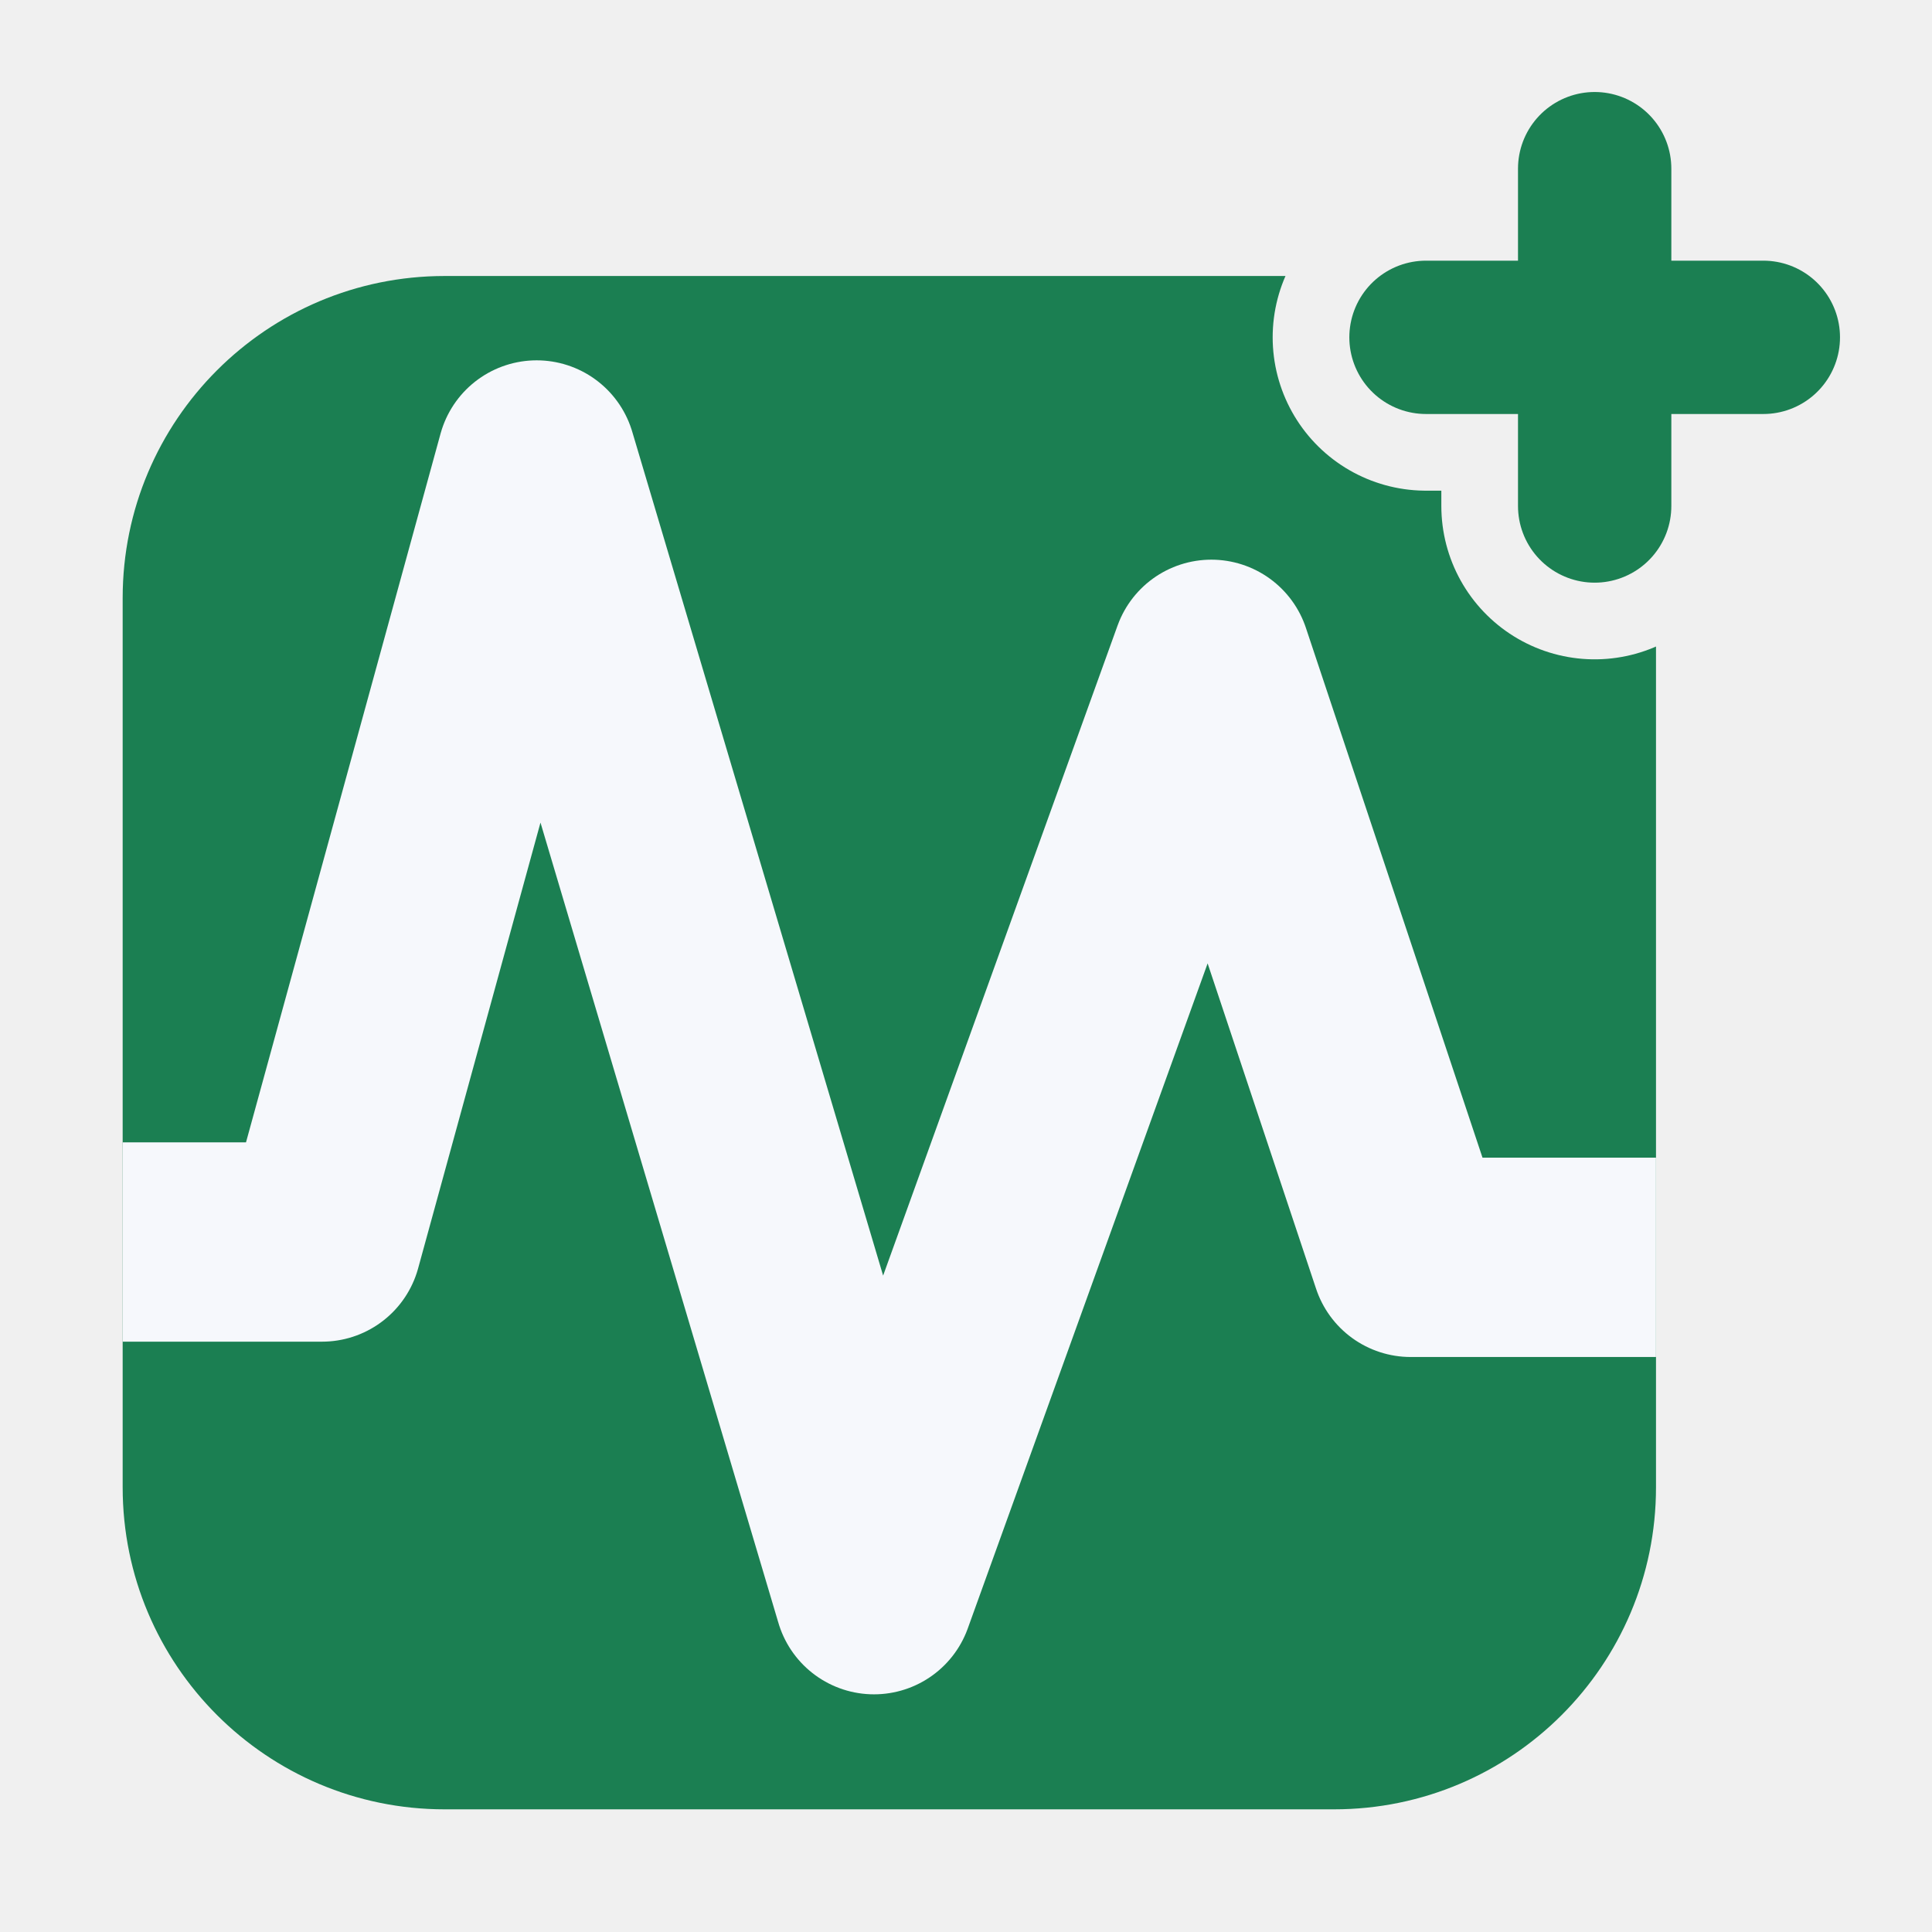
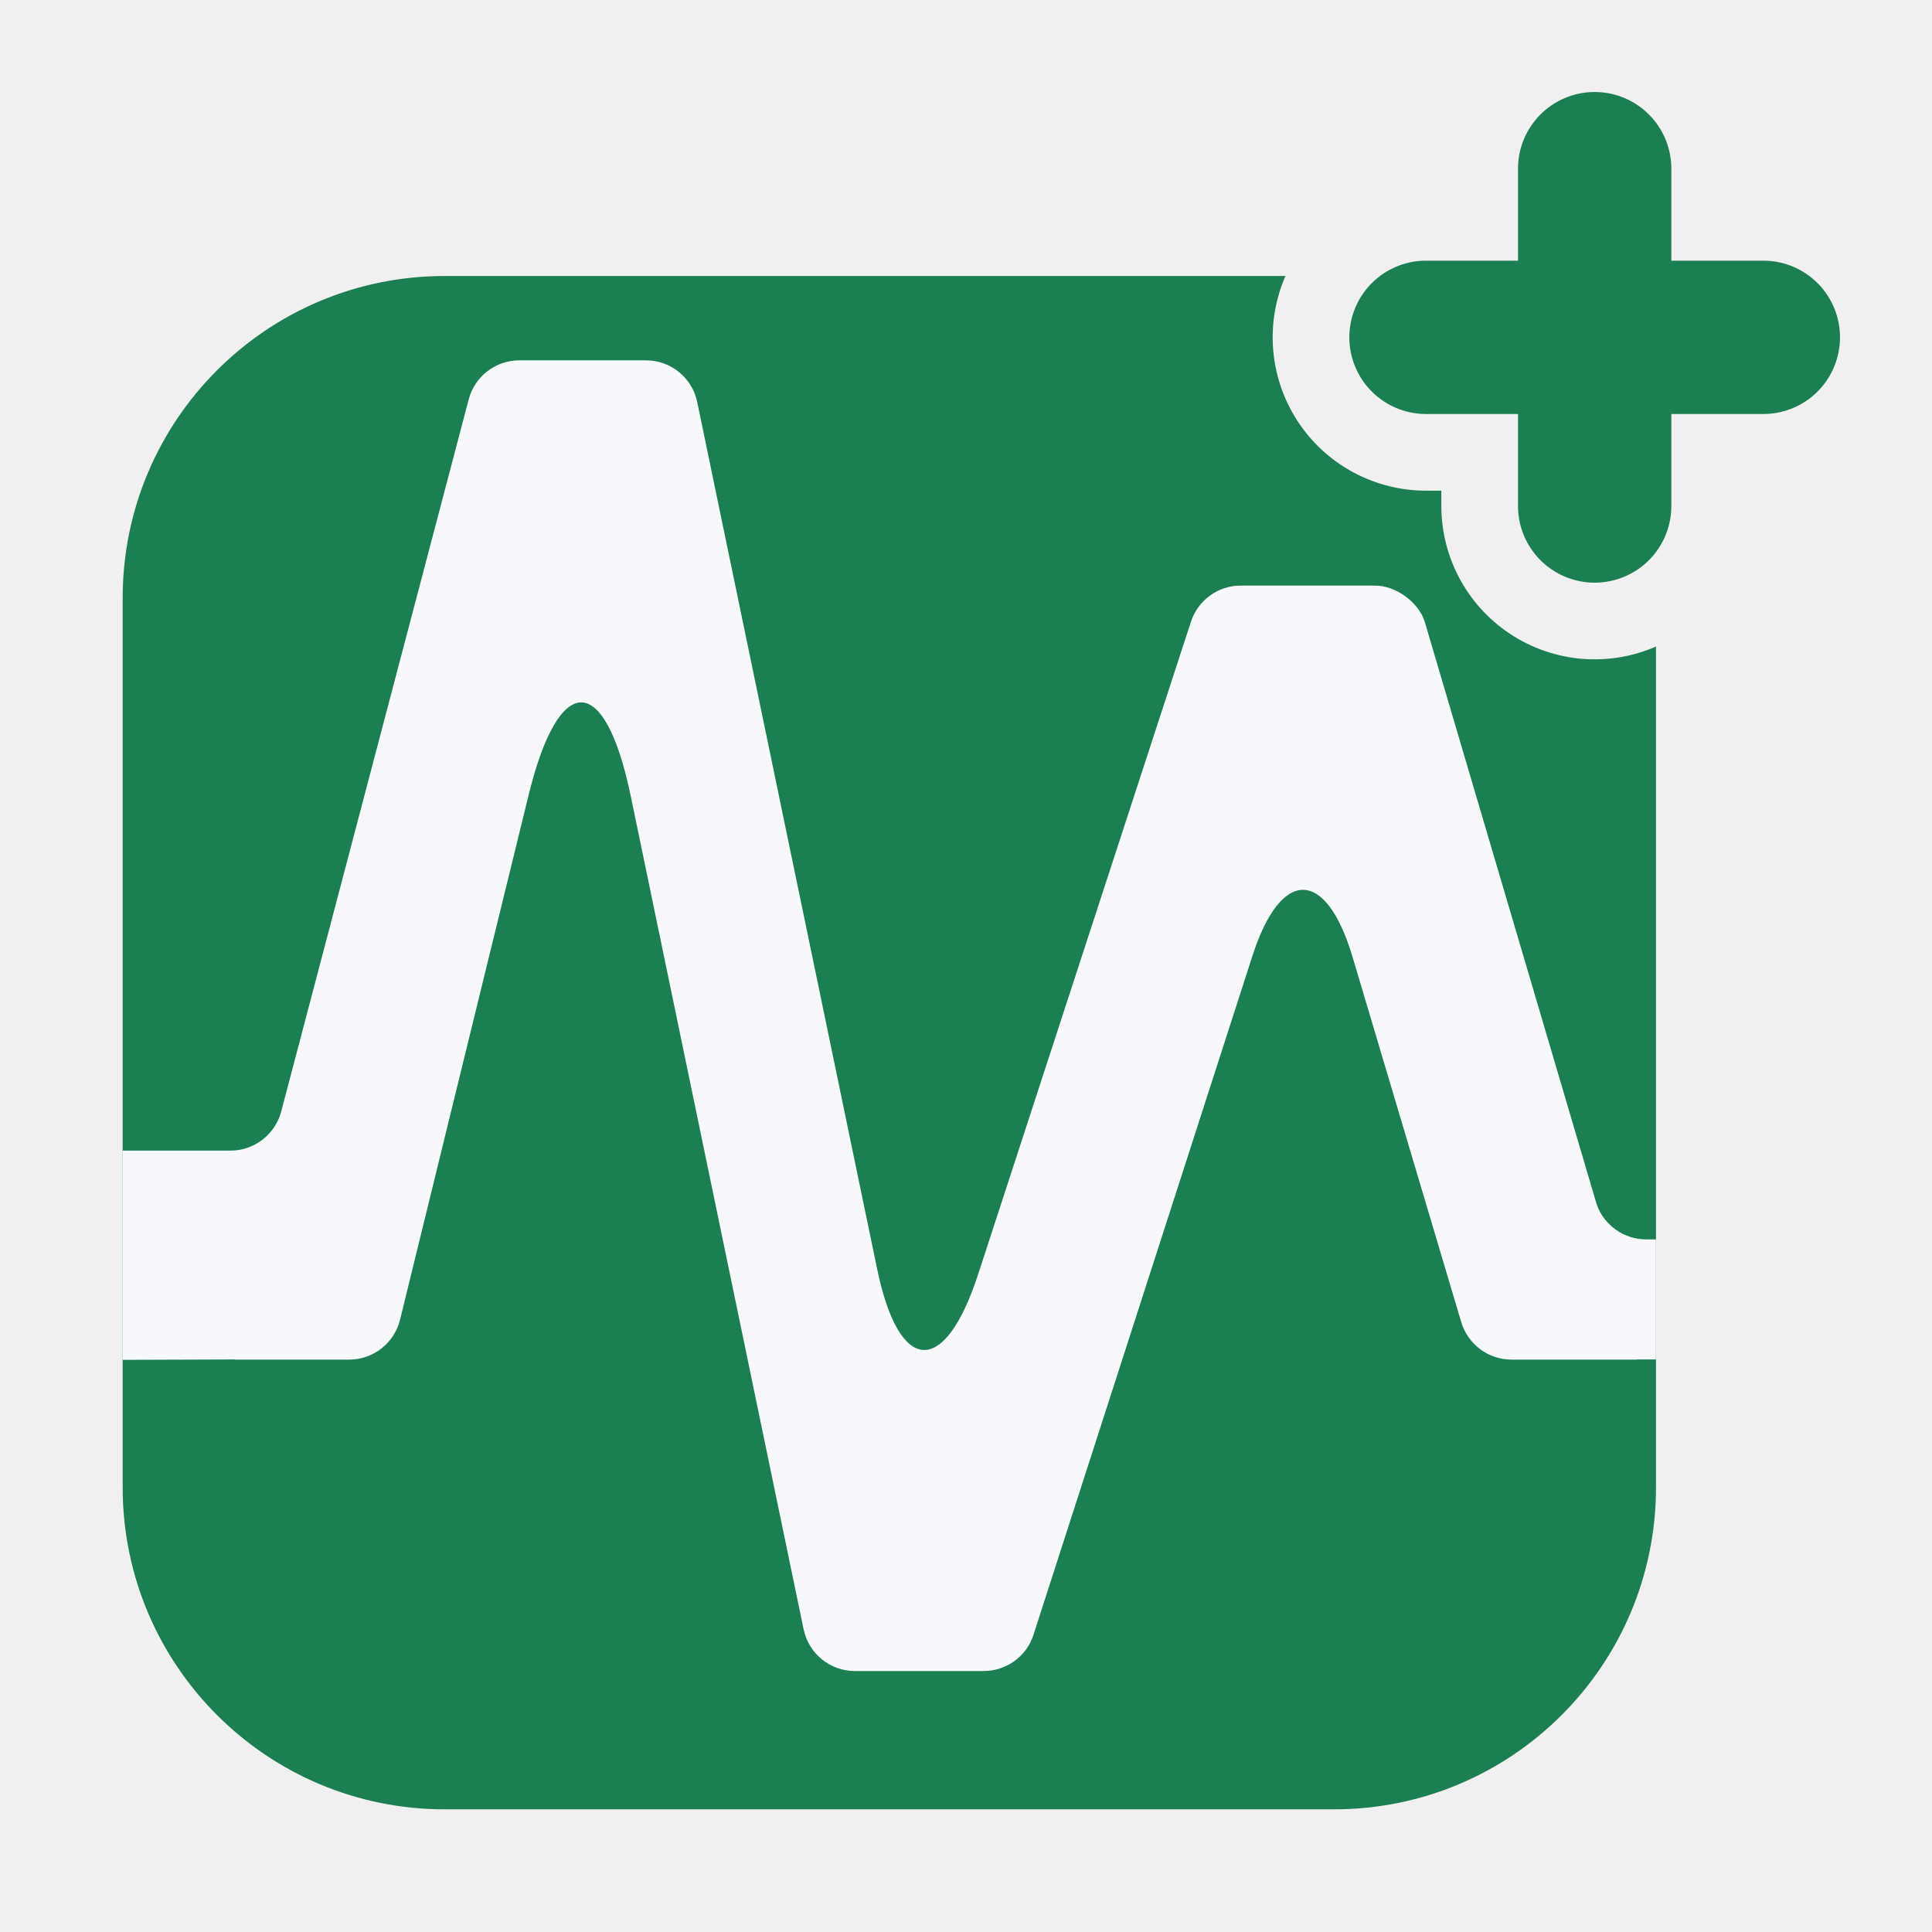
<svg xmlns="http://www.w3.org/2000/svg" viewBox="-8 -18 126 126" role="img" aria-label="Farmacia Manik">
  <defs>
    <clipPath id="c-farmacia">
      <path d="M21 0 H79 A21 21 0 0 1 100 21 V79 A21 21 0 0 1 79 100 H21 A21 21 0 0 1 0 79 V21 A21 21 0 0 1 21 0 Z" />
    </clipPath>
    <mask id="m-farmacia" maskUnits="userSpaceOnUse" x="-8" y="-18" width="126" height="126">
      <rect x="-8" y="-18" width="126" height="126" fill="#fff" />
      <path d="M96 -7 V15 M85 4 H107" fill="none" stroke="#000" stroke-width="20" stroke-linecap="round" stroke-linejoin="round" />
    </mask>
  </defs>
  <g mask="url(#m-farmacia)">
    <path d="M21 0 H79 A21 21 0 0 1 100 21 V79 A21 21 0 0 1 79 100 H21 A21 21 0 0 1 0 79 V21 A21 21 0 0 1 21 0 Z" fill="#1B7F52" />
-     <path clip-path="url(#c-farmacia)" d="M-6 63 L13 63 L27 12 L49 86 L71 25 L84 64 L106 64" fill="none" stroke="#F6F8FC" stroke-width="13" stroke-linejoin="round" />
+     <path clip-path="url(#c-farmacia)" d="M 99.36 62.83 C 97.91 62.83 96.61 61.91 96.13 60.54 L 84.90 22.49 C 84.46 21.23 83.01 20.19 81.67 20.19 L 72.92 20.19 C 71.44 20.19 70.13 21.14 69.67 22.55 L 55.79 65.11 C 53.60 71.83 50.63 71.66 49.20 64.74 L 37.47 8.22 C 37.14 6.63 35.74 5.50 34.13 5.50 L 25.88 5.50 C 24.32 5.50 22.97 6.54 22.57 8.04 L 10.34 54.49 C 9.94 55.99 8.59 57.04 7.03 57.04 L -1.28 57.04 C -3.17 57.04 -4.70 58.57 -4.70 60.45 L -4.70 67.27 C -4.70 69.16 -3.16 70.69 -1.27 70.69 L 7.32 70.66 L 7.31 70.67 L 14.77 70.67 C 16.34 70.67 17.71 69.60 18.09 68.07 L 26.48 33.83 C 28.46 25.76 31.46 25.81 33.14 33.94 L 44.41 88.26 C 44.74 89.85 46.14 90.98 47.76 90.98 L 56.15 90.98 C 57.63 90.98 58.95 90.03 59.40 88.62 L 73.68 44.34 C 75.54 38.57 78.48 38.60 80.21 44.41 L 87.30 68.23 C 87.74 69.68 89.07 70.67 90.58 70.67 L 98.74 70.67 L 98.73 70.66 L 160.61 70.70 C 162.50 70.70 164.03 69.17 164.03 67.28 L 164.03 62.83 Z" fill="#F6F8FC" />
  </g>
  <path d="M96 -7 V15 M85 4 H107" fill="none" stroke="#1B7F52" stroke-width="10" stroke-linecap="round" stroke-linejoin="round" />
</svg>
